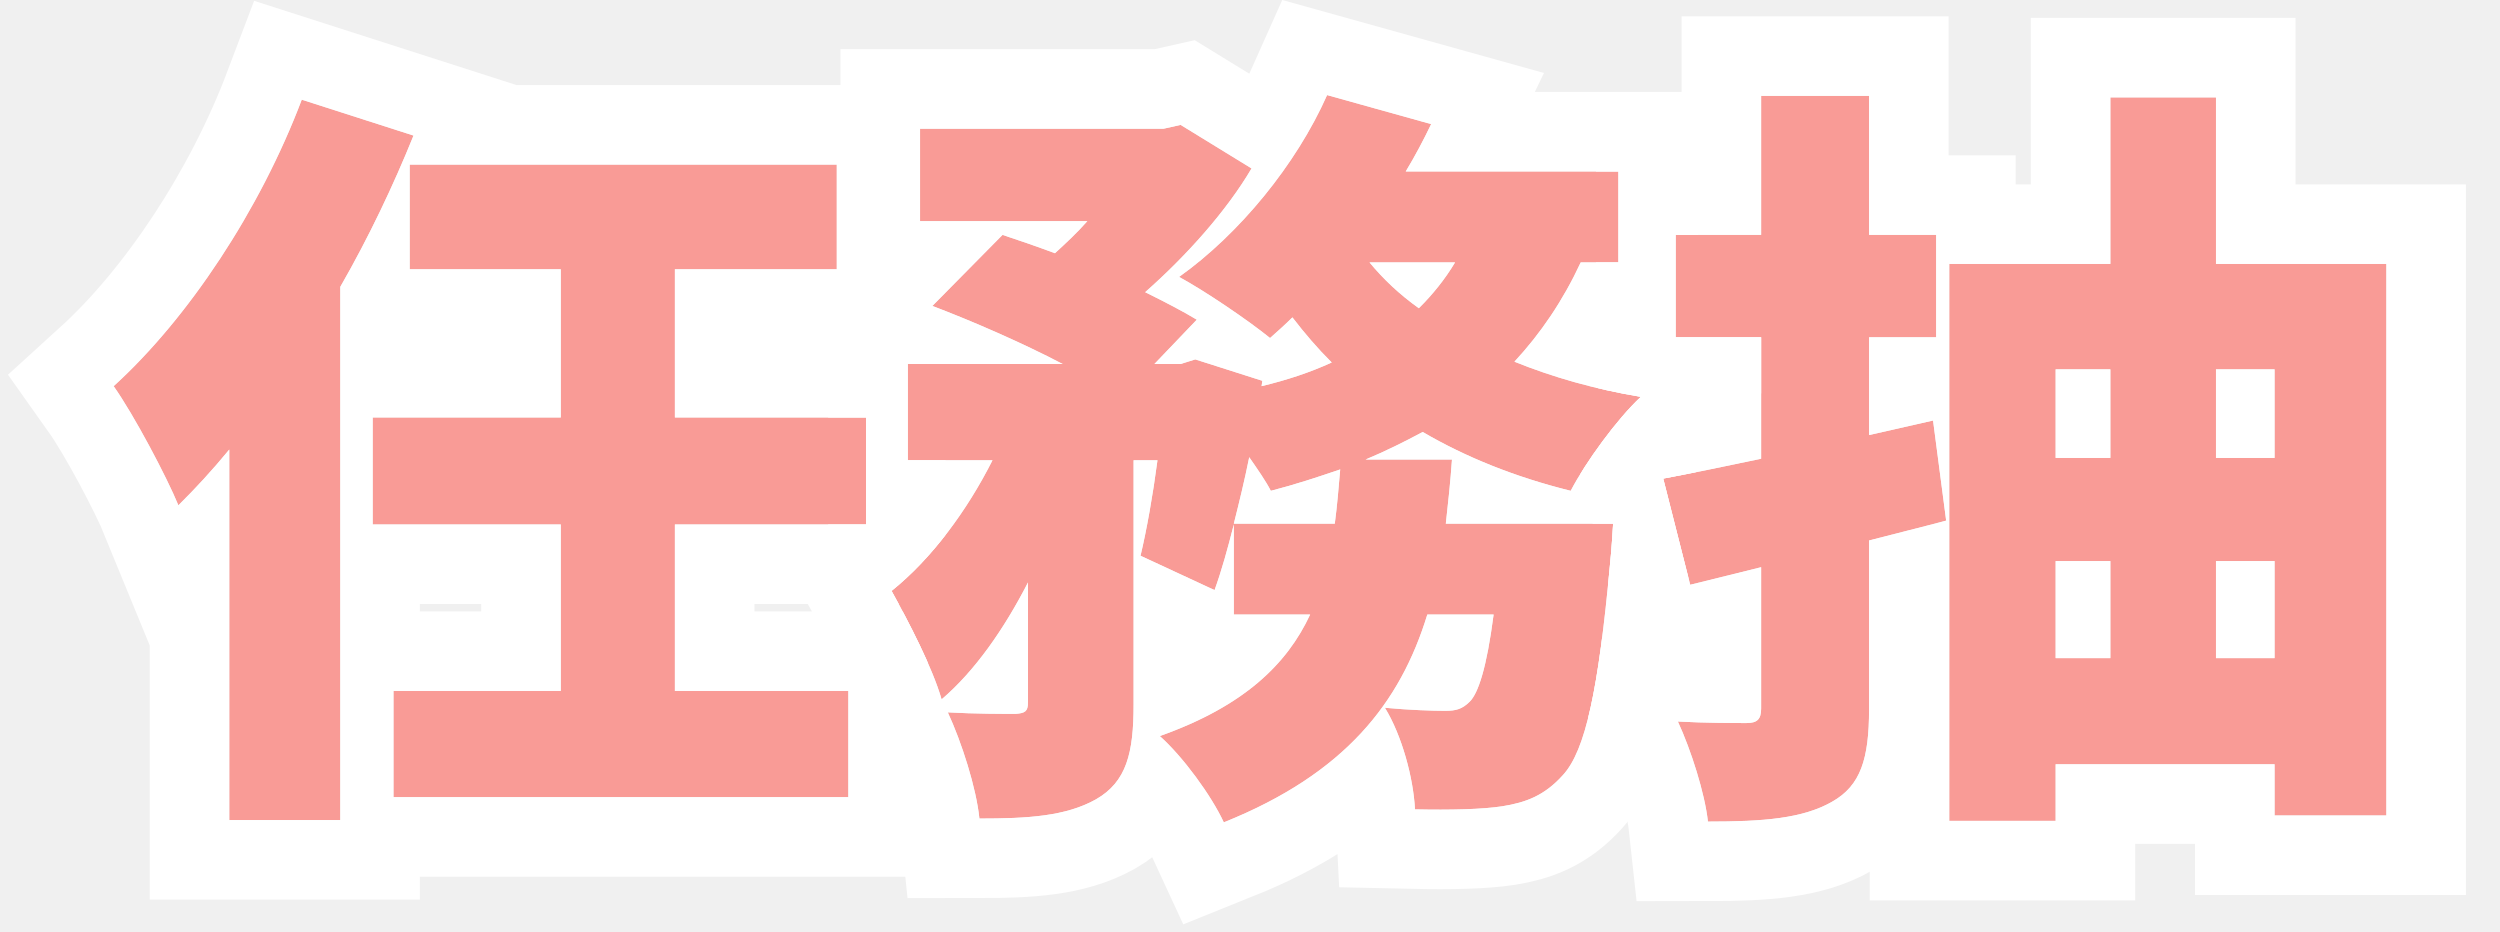
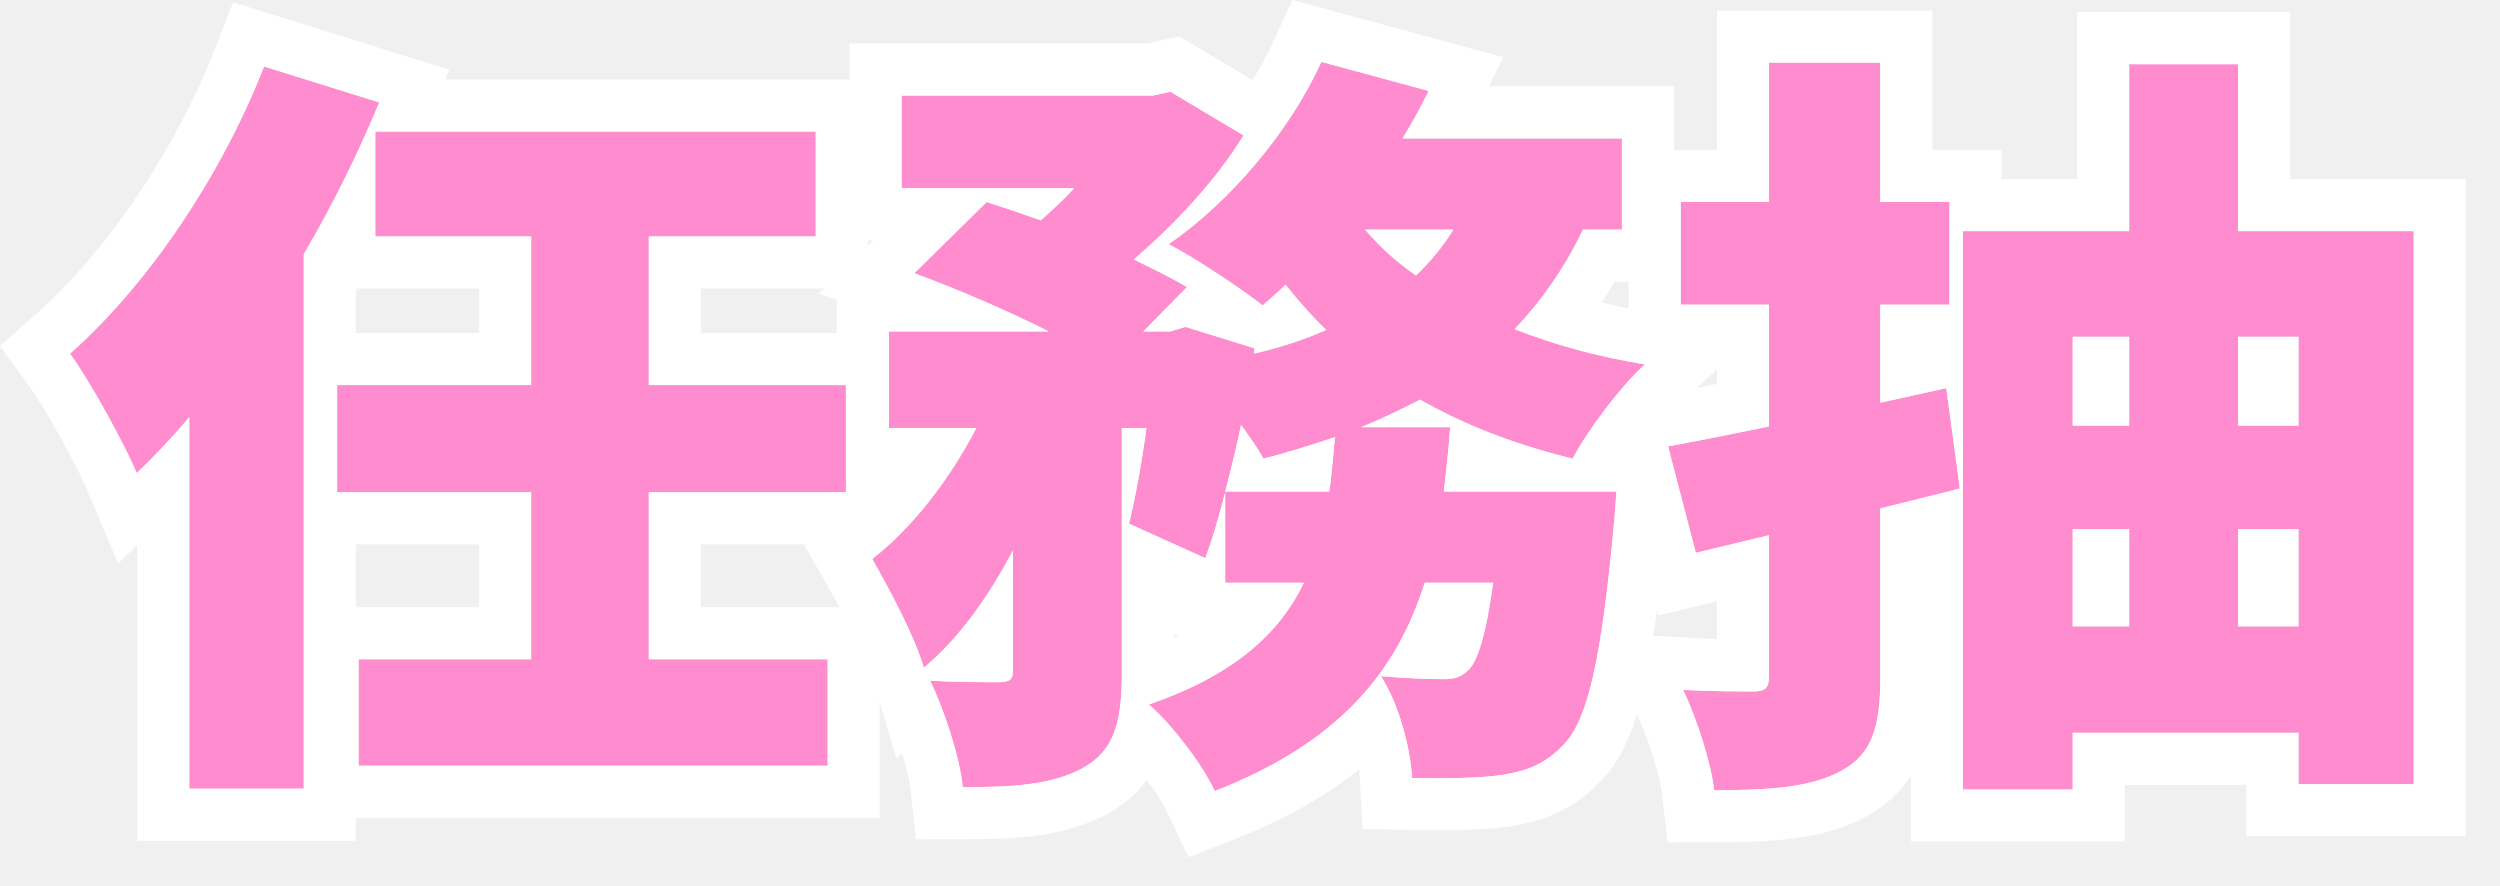
- <svg xmlns="http://www.w3.org/2000/svg" width="110" height="41" viewBox="0 0 110 41" fill="none">
-   <mask id="path-1-outside-1_6004_298" maskUnits="userSpaceOnUse" x="0" y="-0.816" width="109" height="42" fill="black">
-     <rect fill="white" y="-0.816" width="109" height="42" />
-     <path d="M13.277 4.386L18.195 5.965C17.313 8.15 16.228 10.436 14.973 12.621V36.083H10.088V19.78C9.342 20.688 8.596 21.495 7.849 22.234C7.341 20.991 5.882 18.234 5 16.991C8.29 13.999 11.445 9.226 13.277 4.386ZM38.107 23.075H29.695V30.402H37.327V35.075H17.313V30.402H24.674V23.075H16.398V18.369H24.674V11.848H18.026V7.243H36.818V11.848H29.695V18.369H38.107V23.075Z" />
-     <path d="M54.288 23.041H58.731C58.833 22.268 58.901 21.461 58.969 20.654C57.985 20.991 56.967 21.327 55.916 21.596C55.712 21.192 55.339 20.654 54.966 20.117C54.763 21.125 54.525 22.1 54.288 23.041ZM64.023 11.545H60.258C60.868 12.285 61.581 12.957 62.429 13.562C63.039 12.957 63.582 12.285 64.023 11.545ZM71.214 11.545H69.552C68.772 13.226 67.788 14.671 66.635 15.915C68.297 16.587 70.163 17.125 72.198 17.461C71.147 18.436 69.756 20.352 69.111 21.596C66.669 20.991 64.498 20.117 62.598 19.007C61.784 19.444 60.97 19.848 60.088 20.218H63.887C63.819 21.192 63.718 22.134 63.616 23.041H70.977C70.977 23.041 70.909 24.218 70.841 24.823C70.332 30.369 69.756 33.024 68.772 34.1C67.958 35.007 67.144 35.31 66.092 35.478C65.21 35.612 63.819 35.646 62.259 35.612C62.191 34.234 61.682 32.352 60.936 31.142C62.022 31.243 63.039 31.276 63.582 31.276C64.057 31.276 64.328 31.209 64.668 30.873C65.041 30.503 65.414 29.394 65.719 27.041H62.802C61.615 30.907 59.206 34.033 53.847 36.184C53.304 35.007 52.049 33.293 51.031 32.386C54.729 31.075 56.628 29.226 57.646 27.041H54.288V23.075C54.016 24.15 53.745 25.125 53.44 25.965L50.183 24.453C50.455 23.31 50.726 21.797 50.929 20.251H49.878V31.007C49.878 33.125 49.573 34.402 48.216 35.175C46.893 35.915 45.231 36.016 43.094 36.016C42.958 34.671 42.313 32.654 41.703 31.344C42.856 31.411 44.247 31.411 44.688 31.411C45.095 31.377 45.231 31.31 45.231 30.907V25.629C44.179 27.68 42.89 29.528 41.431 30.772C41.024 29.36 39.973 27.344 39.227 25.999C40.99 24.587 42.551 22.47 43.67 20.251H39.939V16.016H46.757C44.959 15.075 42.788 14.133 41.024 13.461L44.111 10.335C44.824 10.57 45.604 10.839 46.418 11.142C46.893 10.705 47.402 10.234 47.843 9.73H40.482V5.663H51.201L51.947 5.495L55.068 7.411C53.982 9.26 52.218 11.243 50.387 12.856C51.269 13.293 52.049 13.697 52.659 14.066L50.794 16.016H51.947L52.592 15.814L55.543 16.755L55.509 16.991C56.628 16.722 57.646 16.386 58.596 15.949C57.985 15.344 57.408 14.671 56.866 13.965C56.526 14.302 56.187 14.604 55.882 14.873C54.932 14.1 52.999 12.789 51.879 12.184C54.525 10.302 57.035 7.243 58.392 4.184L62.971 5.461C62.632 6.167 62.259 6.873 61.852 7.545H71.214V11.545Z" />
-     <path d="M85.054 18.503L85.631 22.907C84.511 23.209 83.392 23.478 82.239 23.78V31.209C82.239 33.394 81.866 34.571 80.611 35.276C79.322 36.016 77.592 36.15 75.149 36.15C75.014 34.907 74.403 32.991 73.826 31.747C75.014 31.814 76.404 31.814 76.845 31.814C77.32 31.814 77.49 31.646 77.49 31.175V24.957L74.369 25.73L73.182 21.058C74.437 20.823 75.895 20.52 77.49 20.184V14.839H73.725V10.335H77.49V4.218H82.239V10.335H85.19V14.839H82.239V19.142L85.054 18.503ZM97.503 28.957H100.081V24.688H97.503V28.957ZM90.448 24.688V28.957H92.856V24.688H90.448ZM92.856 16.251H90.448V20.15H92.856V16.251ZM100.081 16.251H97.503V20.15H100.081V16.251ZM97.503 11.613H105V35.881H100.081V33.629H90.448V36.117H85.767V11.613H92.856V4.285H97.503V11.613Z" />
+ <svg xmlns="http://www.w3.org/2000/svg" width="48" height="17" viewBox="0 0 48 17" fill="none">
+   <mask id="path-1-outside-1_4322_2530" maskUnits="userSpaceOnUse" x="-0.656" y="-0.812" width="48" height="18" fill="black">
+     <rect fill="white" x="-0.656" y="-0.812" width="48" height="18" />
+     <path d="M5.069 1.276L7.282 1.967C6.885 2.923 6.397 3.923 5.832 4.879V15.143H3.634V8.011C3.298 8.408 2.962 8.761 2.626 9.085C2.397 8.54 1.741 7.335 1.344 6.79C2.825 5.482 4.245 3.393 5.069 1.276ZM16.242 9.452H12.457V12.658H15.891V14.702H6.885V12.658H10.198V9.452H6.473V7.393H10.198V4.54H7.206V2.526H15.662V4.54H12.457V7.393H16.242V9.452Z" />
+     <path d="M23.524 9.438H25.523C25.569 9.099 25.6 8.746 25.63 8.393C25.188 8.54 24.73 8.688 24.256 8.805C24.165 8.629 23.997 8.393 23.829 8.158C23.737 8.599 23.631 9.026 23.524 9.438ZM27.905 4.408H26.21C26.485 4.732 26.806 5.026 27.187 5.29C27.462 5.026 27.706 4.732 27.905 4.408ZM31.141 4.408H30.393C30.042 5.143 29.599 5.776 29.08 6.32C29.828 6.614 30.668 6.849 31.583 6.996C31.11 7.423 30.484 8.261 30.194 8.805C29.095 8.54 28.118 8.158 27.264 7.673C26.897 7.864 26.531 8.04 26.134 8.202H27.844C27.813 8.629 27.767 9.04 27.721 9.438H31.034C31.034 9.438 31.003 9.952 30.973 10.217C30.744 12.643 30.484 13.805 30.042 14.276C29.675 14.673 29.309 14.805 28.836 14.879C28.439 14.938 27.813 14.952 27.111 14.938C27.08 14.335 26.851 13.511 26.515 12.982C27.004 13.026 27.462 13.04 27.706 13.04C27.92 13.04 28.042 13.011 28.195 12.864C28.363 12.702 28.53 12.217 28.668 11.188H27.355C26.821 12.879 25.737 14.246 23.325 15.188C23.081 14.673 22.516 13.923 22.058 13.526C23.722 12.952 24.577 12.143 25.035 11.188H23.524V9.452C23.402 9.923 23.279 10.349 23.142 10.717L21.677 10.055C21.799 9.555 21.921 8.893 22.012 8.217H21.539V12.923C21.539 13.849 21.402 14.408 20.791 14.746C20.196 15.07 19.448 15.114 18.486 15.114C18.425 14.526 18.135 13.643 17.86 13.07C18.38 13.099 19.005 13.099 19.204 13.099C19.387 13.085 19.448 13.055 19.448 12.879V10.57C18.975 11.467 18.395 12.276 17.738 12.82C17.555 12.202 17.082 11.32 16.746 10.732C17.54 10.114 18.242 9.188 18.746 8.217H17.067V6.364H20.135C19.326 5.952 18.349 5.54 17.555 5.246L18.944 3.879C19.265 3.982 19.616 4.099 19.982 4.232C20.196 4.04 20.425 3.835 20.623 3.614H17.311V1.835H22.135L22.47 1.761L23.875 2.599C23.386 3.408 22.593 4.276 21.768 4.982C22.165 5.173 22.516 5.349 22.791 5.511L21.951 6.364H22.47L22.761 6.276L24.088 6.688L24.073 6.79C24.577 6.673 25.035 6.526 25.462 6.335C25.188 6.07 24.928 5.776 24.684 5.467C24.531 5.614 24.378 5.746 24.241 5.864C23.814 5.526 22.944 4.952 22.44 4.688C23.631 3.864 24.76 2.526 25.371 1.188L27.431 1.746C27.279 2.055 27.111 2.364 26.928 2.658H31.141V4.408Z" />
+     <path d="M37.369 7.452L37.628 9.379C37.124 9.511 36.621 9.629 36.102 9.761V13.011C36.102 13.967 35.934 14.482 35.369 14.79C34.789 15.114 34.011 15.173 32.911 15.173C32.85 14.629 32.576 13.79 32.316 13.246C32.85 13.276 33.476 13.276 33.675 13.276C33.888 13.276 33.965 13.202 33.965 12.996V10.276L32.56 10.614L32.026 8.57C32.591 8.467 33.247 8.335 33.965 8.188V5.849H32.27V3.879H33.965V1.202H36.102V3.879H37.43V5.849H36.102V7.732L37.369 7.452ZM42.971 12.026H44.131V10.158H42.971V12.026ZM39.796 10.158V12.026H40.88V10.158H39.796ZM40.88 6.467H39.796V8.173H40.88V6.467ZM44.131 6.467H42.971V8.173H44.131V6.467ZM42.971 4.438H46.344V15.055H44.131V14.07H39.796V15.158H37.689V4.438H40.88V1.232H42.971V4.438Z" />
  </mask>
-   <path d="M13.277 4.386L18.195 5.965C17.313 8.15 16.228 10.436 14.973 12.621V36.083H10.088V19.78C9.342 20.688 8.596 21.495 7.849 22.234C7.341 20.991 5.882 18.234 5 16.991C8.29 13.999 11.445 9.226 13.277 4.386ZM38.107 23.075H29.695V30.402H37.327V35.075H17.313V30.402H24.674V23.075H16.398V18.369H24.674V11.848H18.026V7.243H36.818V11.848H29.695V18.369H38.107V23.075Z" fill="#F99B96" />
-   <path d="M54.288 23.041H58.731C58.833 22.268 58.901 21.461 58.969 20.654C57.985 20.991 56.967 21.327 55.916 21.596C55.712 21.192 55.339 20.654 54.966 20.117C54.763 21.125 54.525 22.1 54.288 23.041ZM64.023 11.545H60.258C60.868 12.285 61.581 12.957 62.429 13.562C63.039 12.957 63.582 12.285 64.023 11.545ZM71.214 11.545H69.552C68.772 13.226 67.788 14.671 66.635 15.915C68.297 16.587 70.163 17.125 72.198 17.461C71.147 18.436 69.756 20.352 69.111 21.596C66.669 20.991 64.498 20.117 62.598 19.007C61.784 19.444 60.97 19.848 60.088 20.218H63.887C63.819 21.192 63.718 22.134 63.616 23.041H70.977C70.977 23.041 70.909 24.218 70.841 24.823C70.332 30.369 69.756 33.024 68.772 34.1C67.958 35.007 67.144 35.31 66.092 35.478C65.21 35.612 63.819 35.646 62.259 35.612C62.191 34.234 61.682 32.352 60.936 31.142C62.022 31.243 63.039 31.276 63.582 31.276C64.057 31.276 64.328 31.209 64.668 30.873C65.041 30.503 65.414 29.394 65.719 27.041H62.802C61.615 30.907 59.206 34.033 53.847 36.184C53.304 35.007 52.049 33.293 51.031 32.386C54.729 31.075 56.628 29.226 57.646 27.041H54.288V23.075C54.016 24.15 53.745 25.125 53.44 25.965L50.183 24.453C50.455 23.31 50.726 21.797 50.929 20.251H49.878V31.007C49.878 33.125 49.573 34.402 48.216 35.175C46.893 35.915 45.231 36.016 43.094 36.016C42.958 34.671 42.313 32.654 41.703 31.344C42.856 31.411 44.247 31.411 44.688 31.411C45.095 31.377 45.231 31.31 45.231 30.907V25.629C44.179 27.68 42.89 29.528 41.431 30.772C41.024 29.36 39.973 27.344 39.227 25.999C40.99 24.587 42.551 22.47 43.67 20.251H39.939V16.016H46.757C44.959 15.075 42.788 14.133 41.024 13.461L44.111 10.335C44.824 10.57 45.604 10.839 46.418 11.142C46.893 10.705 47.402 10.234 47.843 9.73H40.482V5.663H51.201L51.947 5.495L55.068 7.411C53.982 9.26 52.218 11.243 50.387 12.856C51.269 13.293 52.049 13.697 52.659 14.066L50.794 16.016H51.947L52.592 15.814L55.543 16.755L55.509 16.991C56.628 16.722 57.646 16.386 58.596 15.949C57.985 15.344 57.408 14.671 56.866 13.965C56.526 14.302 56.187 14.604 55.882 14.873C54.932 14.1 52.999 12.789 51.879 12.184C54.525 10.302 57.035 7.243 58.392 4.184L62.971 5.461C62.632 6.167 62.259 6.873 61.852 7.545H71.214V11.545Z" fill="#F99B96" />
-   <path d="M85.054 18.503L85.631 22.907C84.511 23.209 83.392 23.478 82.239 23.78V31.209C82.239 33.394 81.866 34.571 80.611 35.276C79.322 36.016 77.592 36.15 75.149 36.15C75.014 34.907 74.403 32.991 73.826 31.747C75.014 31.814 76.404 31.814 76.845 31.814C77.32 31.814 77.49 31.646 77.49 31.175V24.957L74.369 25.73L73.182 21.058C74.437 20.823 75.895 20.52 77.49 20.184V14.839H73.725V10.335H77.49V4.218H82.239V10.335H85.19V14.839H82.239V19.142L85.054 18.503ZM97.503 28.957H100.081V24.688H97.503V28.957ZM90.448 24.688V28.957H92.856V24.688H90.448ZM92.856 16.251H90.448V20.15H92.856V16.251ZM100.081 16.251H97.503V20.15H100.081V16.251ZM97.503 11.613H105V35.881H100.081V33.629H90.448V36.117H85.767V11.613H92.856V4.285H97.503V11.613Z" fill="#F99B96" />
-   <path d="M13.277 4.386L18.195 5.965C17.313 8.15 16.228 10.436 14.973 12.621V36.083H10.088V19.78C9.342 20.688 8.596 21.495 7.849 22.234C7.341 20.991 5.882 18.234 5 16.991C8.29 13.999 11.445 9.226 13.277 4.386ZM38.107 23.075H29.695V30.402H37.327V35.075H17.313V30.402H24.674V23.075H16.398V18.369H24.674V11.848H18.026V7.243H36.818V11.848H29.695V18.369H38.107V23.075Z" stroke="white" stroke-width="7" mask="url(#path-1-outside-1_6004_298)" />
-   <path d="M54.288 23.041H58.731C58.833 22.268 58.901 21.461 58.969 20.654C57.985 20.991 56.967 21.327 55.916 21.596C55.712 21.192 55.339 20.654 54.966 20.117C54.763 21.125 54.525 22.1 54.288 23.041ZM64.023 11.545H60.258C60.868 12.285 61.581 12.957 62.429 13.562C63.039 12.957 63.582 12.285 64.023 11.545ZM71.214 11.545H69.552C68.772 13.226 67.788 14.671 66.635 15.915C68.297 16.587 70.163 17.125 72.198 17.461C71.147 18.436 69.756 20.352 69.111 21.596C66.669 20.991 64.498 20.117 62.598 19.007C61.784 19.444 60.97 19.848 60.088 20.218H63.887C63.819 21.192 63.718 22.134 63.616 23.041H70.977C70.977 23.041 70.909 24.218 70.841 24.823C70.332 30.369 69.756 33.024 68.772 34.1C67.958 35.007 67.144 35.31 66.092 35.478C65.21 35.612 63.819 35.646 62.259 35.612C62.191 34.234 61.682 32.352 60.936 31.142C62.022 31.243 63.039 31.276 63.582 31.276C64.057 31.276 64.328 31.209 64.668 30.873C65.041 30.503 65.414 29.394 65.719 27.041H62.802C61.615 30.907 59.206 34.033 53.847 36.184C53.304 35.007 52.049 33.293 51.031 32.386C54.729 31.075 56.628 29.226 57.646 27.041H54.288V23.075C54.016 24.15 53.745 25.125 53.44 25.965L50.183 24.453C50.455 23.31 50.726 21.797 50.929 20.251H49.878V31.007C49.878 33.125 49.573 34.402 48.216 35.175C46.893 35.915 45.231 36.016 43.094 36.016C42.958 34.671 42.313 32.654 41.703 31.344C42.856 31.411 44.247 31.411 44.688 31.411C45.095 31.377 45.231 31.31 45.231 30.907V25.629C44.179 27.68 42.89 29.528 41.431 30.772C41.024 29.36 39.973 27.344 39.227 25.999C40.99 24.587 42.551 22.47 43.67 20.251H39.939V16.016H46.757C44.959 15.075 42.788 14.133 41.024 13.461L44.111 10.335C44.824 10.57 45.604 10.839 46.418 11.142C46.893 10.705 47.402 10.234 47.843 9.73H40.482V5.663H51.201L51.947 5.495L55.068 7.411C53.982 9.26 52.218 11.243 50.387 12.856C51.269 13.293 52.049 13.697 52.659 14.066L50.794 16.016H51.947L52.592 15.814L55.543 16.755L55.509 16.991C56.628 16.722 57.646 16.386 58.596 15.949C57.985 15.344 57.408 14.671 56.866 13.965C56.526 14.302 56.187 14.604 55.882 14.873C54.932 14.1 52.999 12.789 51.879 12.184C54.525 10.302 57.035 7.243 58.392 4.184L62.971 5.461C62.632 6.167 62.259 6.873 61.852 7.545H71.214V11.545Z" stroke="white" stroke-width="7" mask="url(#path-1-outside-1_6004_298)" />
-   <path d="M85.054 18.503L85.631 22.907C84.511 23.209 83.392 23.478 82.239 23.78V31.209C82.239 33.394 81.866 34.571 80.611 35.276C79.322 36.016 77.592 36.15 75.149 36.15C75.014 34.907 74.403 32.991 73.826 31.747C75.014 31.814 76.404 31.814 76.845 31.814C77.32 31.814 77.49 31.646 77.49 31.175V24.957L74.369 25.73L73.182 21.058C74.437 20.823 75.895 20.52 77.49 20.184V14.839H73.725V10.335H77.49V4.218H82.239V10.335H85.19V14.839H82.239V19.142L85.054 18.503ZM97.503 28.957H100.081V24.688H97.503V28.957ZM90.448 24.688V28.957H92.856V24.688H90.448ZM92.856 16.251H90.448V20.15H92.856V16.251ZM100.081 16.251H97.503V20.15H100.081V16.251ZM97.503 11.613H105V35.881H100.081V33.629H90.448V36.117H85.767V11.613H92.856V4.285H97.503V11.613Z" stroke="white" stroke-width="7" mask="url(#path-1-outside-1_6004_298)" />
+   <path d="M5.069 1.276L7.282 1.967C6.885 2.923 6.397 3.923 5.832 4.879V15.143H3.634V8.011C3.298 8.408 2.962 8.761 2.626 9.085C2.397 8.54 1.741 7.335 1.344 6.79C2.825 5.482 4.245 3.393 5.069 1.276ZM16.242 9.452H12.457V12.658H15.891V14.702H6.885V12.658H10.198V9.452H6.473V7.393H10.198V4.54H7.206V2.526H15.662V4.54H12.457V7.393H16.242V9.452Z" fill="#FF8CCF" />
+   <path d="M23.524 9.438H25.523C25.569 9.099 25.6 8.746 25.63 8.393C25.188 8.54 24.73 8.688 24.256 8.805C24.165 8.629 23.997 8.393 23.829 8.158C23.737 8.599 23.631 9.026 23.524 9.438ZM27.905 4.408H26.21C26.485 4.732 26.806 5.026 27.187 5.29C27.462 5.026 27.706 4.732 27.905 4.408ZM31.141 4.408H30.393C30.042 5.143 29.599 5.776 29.08 6.32C29.828 6.614 30.668 6.849 31.583 6.996C31.11 7.423 30.484 8.261 30.194 8.805C29.095 8.54 28.118 8.158 27.264 7.673C26.897 7.864 26.531 8.04 26.134 8.202H27.844C27.813 8.629 27.767 9.04 27.721 9.438H31.034C31.034 9.438 31.003 9.952 30.973 10.217C30.744 12.643 30.484 13.805 30.042 14.276C29.675 14.673 29.309 14.805 28.836 14.879C28.439 14.938 27.813 14.952 27.111 14.938C27.08 14.335 26.851 13.511 26.515 12.982C27.004 13.026 27.462 13.04 27.706 13.04C27.92 13.04 28.042 13.011 28.195 12.864C28.363 12.702 28.53 12.217 28.668 11.188H27.355C26.821 12.879 25.737 14.246 23.325 15.188C23.081 14.673 22.516 13.923 22.058 13.526C23.722 12.952 24.577 12.143 25.035 11.188H23.524V9.452C23.402 9.923 23.279 10.349 23.142 10.717L21.677 10.055C21.799 9.555 21.921 8.893 22.012 8.217H21.539V12.923C21.539 13.849 21.402 14.408 20.791 14.746C20.196 15.07 19.448 15.114 18.486 15.114C18.425 14.526 18.135 13.643 17.86 13.07C18.38 13.099 19.005 13.099 19.204 13.099C19.387 13.085 19.448 13.055 19.448 12.879V10.57C18.975 11.467 18.395 12.276 17.738 12.82C17.555 12.202 17.082 11.32 16.746 10.732C17.54 10.114 18.242 9.188 18.746 8.217H17.067V6.364H20.135C19.326 5.952 18.349 5.54 17.555 5.246L18.944 3.879C19.265 3.982 19.616 4.099 19.982 4.232C20.196 4.04 20.425 3.835 20.623 3.614H17.311V1.835H22.135L22.47 1.761L23.875 2.599C23.386 3.408 22.593 4.276 21.768 4.982C22.165 5.173 22.516 5.349 22.791 5.511L21.951 6.364H22.47L22.761 6.276L24.088 6.688L24.073 6.79C24.577 6.673 25.035 6.526 25.462 6.335C25.188 6.07 24.928 5.776 24.684 5.467C24.531 5.614 24.378 5.746 24.241 5.864C23.814 5.526 22.944 4.952 22.44 4.688C23.631 3.864 24.76 2.526 25.371 1.188L27.431 1.746C27.279 2.055 27.111 2.364 26.928 2.658H31.141V4.408Z" fill="#FF8CCF" />
+   <path d="M37.369 7.452L37.628 9.379C37.124 9.511 36.621 9.629 36.102 9.761V13.011C36.102 13.967 35.934 14.482 35.369 14.79C34.789 15.114 34.011 15.173 32.911 15.173C32.85 14.629 32.576 13.79 32.316 13.246C32.85 13.276 33.476 13.276 33.675 13.276C33.888 13.276 33.965 13.202 33.965 12.996V10.276L32.56 10.614L32.026 8.57C32.591 8.467 33.247 8.335 33.965 8.188V5.849H32.27V3.879H33.965V1.202H36.102V3.879H37.43V5.849H36.102V7.732L37.369 7.452ZM42.971 12.026H44.131V10.158H42.971V12.026ZM39.796 10.158V12.026H40.88V10.158H39.796ZM40.88 6.467H39.796V8.173H40.88V6.467ZM44.131 6.467H42.971V8.173H44.131V6.467ZM42.971 4.438H46.344V15.055H44.131V14.07H39.796V15.158H37.689V4.438H40.88V1.232H42.971V4.438Z" fill="#FF8CCF" />
+   <path d="M5.069 1.276L7.282 1.967C6.885 2.923 6.397 3.923 5.832 4.879V15.143H3.634V8.011C3.298 8.408 2.962 8.761 2.626 9.085C2.397 8.54 1.741 7.335 1.344 6.79C2.825 5.482 4.245 3.393 5.069 1.276ZM16.242 9.452H12.457V12.658H15.891V14.702H6.885V12.658H10.198V9.452H6.473V7.393H10.198V4.54H7.206V2.526H15.662V4.54H12.457V7.393H16.242V9.452Z" stroke="white" stroke-width="2" mask="url(#path-1-outside-1_4322_2530)" />
+   <path d="M23.524 9.438H25.523C25.569 9.099 25.6 8.746 25.63 8.393C25.188 8.54 24.73 8.688 24.256 8.805C24.165 8.629 23.997 8.393 23.829 8.158C23.737 8.599 23.631 9.026 23.524 9.438ZM27.905 4.408H26.21C26.485 4.732 26.806 5.026 27.187 5.29C27.462 5.026 27.706 4.732 27.905 4.408ZM31.141 4.408H30.393C30.042 5.143 29.599 5.776 29.08 6.32C29.828 6.614 30.668 6.849 31.583 6.996C31.11 7.423 30.484 8.261 30.194 8.805C29.095 8.54 28.118 8.158 27.264 7.673C26.897 7.864 26.531 8.04 26.134 8.202H27.844C27.813 8.629 27.767 9.04 27.721 9.438H31.034C31.034 9.438 31.003 9.952 30.973 10.217C30.744 12.643 30.484 13.805 30.042 14.276C29.675 14.673 29.309 14.805 28.836 14.879C28.439 14.938 27.813 14.952 27.111 14.938C27.08 14.335 26.851 13.511 26.515 12.982C27.004 13.026 27.462 13.04 27.706 13.04C27.92 13.04 28.042 13.011 28.195 12.864C28.363 12.702 28.53 12.217 28.668 11.188H27.355C26.821 12.879 25.737 14.246 23.325 15.188C23.081 14.673 22.516 13.923 22.058 13.526C23.722 12.952 24.577 12.143 25.035 11.188H23.524V9.452C23.402 9.923 23.279 10.349 23.142 10.717L21.677 10.055C21.799 9.555 21.921 8.893 22.012 8.217H21.539V12.923C21.539 13.849 21.402 14.408 20.791 14.746C20.196 15.07 19.448 15.114 18.486 15.114C18.425 14.526 18.135 13.643 17.86 13.07C18.38 13.099 19.005 13.099 19.204 13.099C19.387 13.085 19.448 13.055 19.448 12.879V10.57C18.975 11.467 18.395 12.276 17.738 12.82C17.555 12.202 17.082 11.32 16.746 10.732C17.54 10.114 18.242 9.188 18.746 8.217H17.067V6.364H20.135C19.326 5.952 18.349 5.54 17.555 5.246L18.944 3.879C19.265 3.982 19.616 4.099 19.982 4.232C20.196 4.04 20.425 3.835 20.623 3.614H17.311V1.835H22.135L22.47 1.761L23.875 2.599C23.386 3.408 22.593 4.276 21.768 4.982C22.165 5.173 22.516 5.349 22.791 5.511L21.951 6.364H22.47L22.761 6.276L24.088 6.688L24.073 6.79C24.577 6.673 25.035 6.526 25.462 6.335C25.188 6.07 24.928 5.776 24.684 5.467C24.531 5.614 24.378 5.746 24.241 5.864C23.814 5.526 22.944 4.952 22.44 4.688C23.631 3.864 24.76 2.526 25.371 1.188L27.431 1.746C27.279 2.055 27.111 2.364 26.928 2.658H31.141V4.408Z" stroke="white" stroke-width="2" mask="url(#path-1-outside-1_4322_2530)" />
+   <path d="M37.369 7.452L37.628 9.379C37.124 9.511 36.621 9.629 36.102 9.761V13.011C36.102 13.967 35.934 14.482 35.369 14.79C34.789 15.114 34.011 15.173 32.911 15.173C32.85 14.629 32.576 13.79 32.316 13.246C32.85 13.276 33.476 13.276 33.675 13.276C33.888 13.276 33.965 13.202 33.965 12.996V10.276L32.56 10.614L32.026 8.57C32.591 8.467 33.247 8.335 33.965 8.188V5.849H32.27V3.879H33.965V1.202H36.102V3.879H37.43V5.849H36.102V7.732L37.369 7.452ZM42.971 12.026H44.131V10.158H42.971V12.026ZM39.796 10.158V12.026H40.88V10.158H39.796ZM40.88 6.467H39.796V8.173H40.88V6.467ZM44.131 6.467H42.971V8.173H44.131V6.467ZM42.971 4.438H46.344V15.055H44.131V14.07H39.796V15.158H37.689V4.438H40.88V1.232H42.971V4.438Z" stroke="white" stroke-width="2" mask="url(#path-1-outside-1_4322_2530)" />
</svg>
